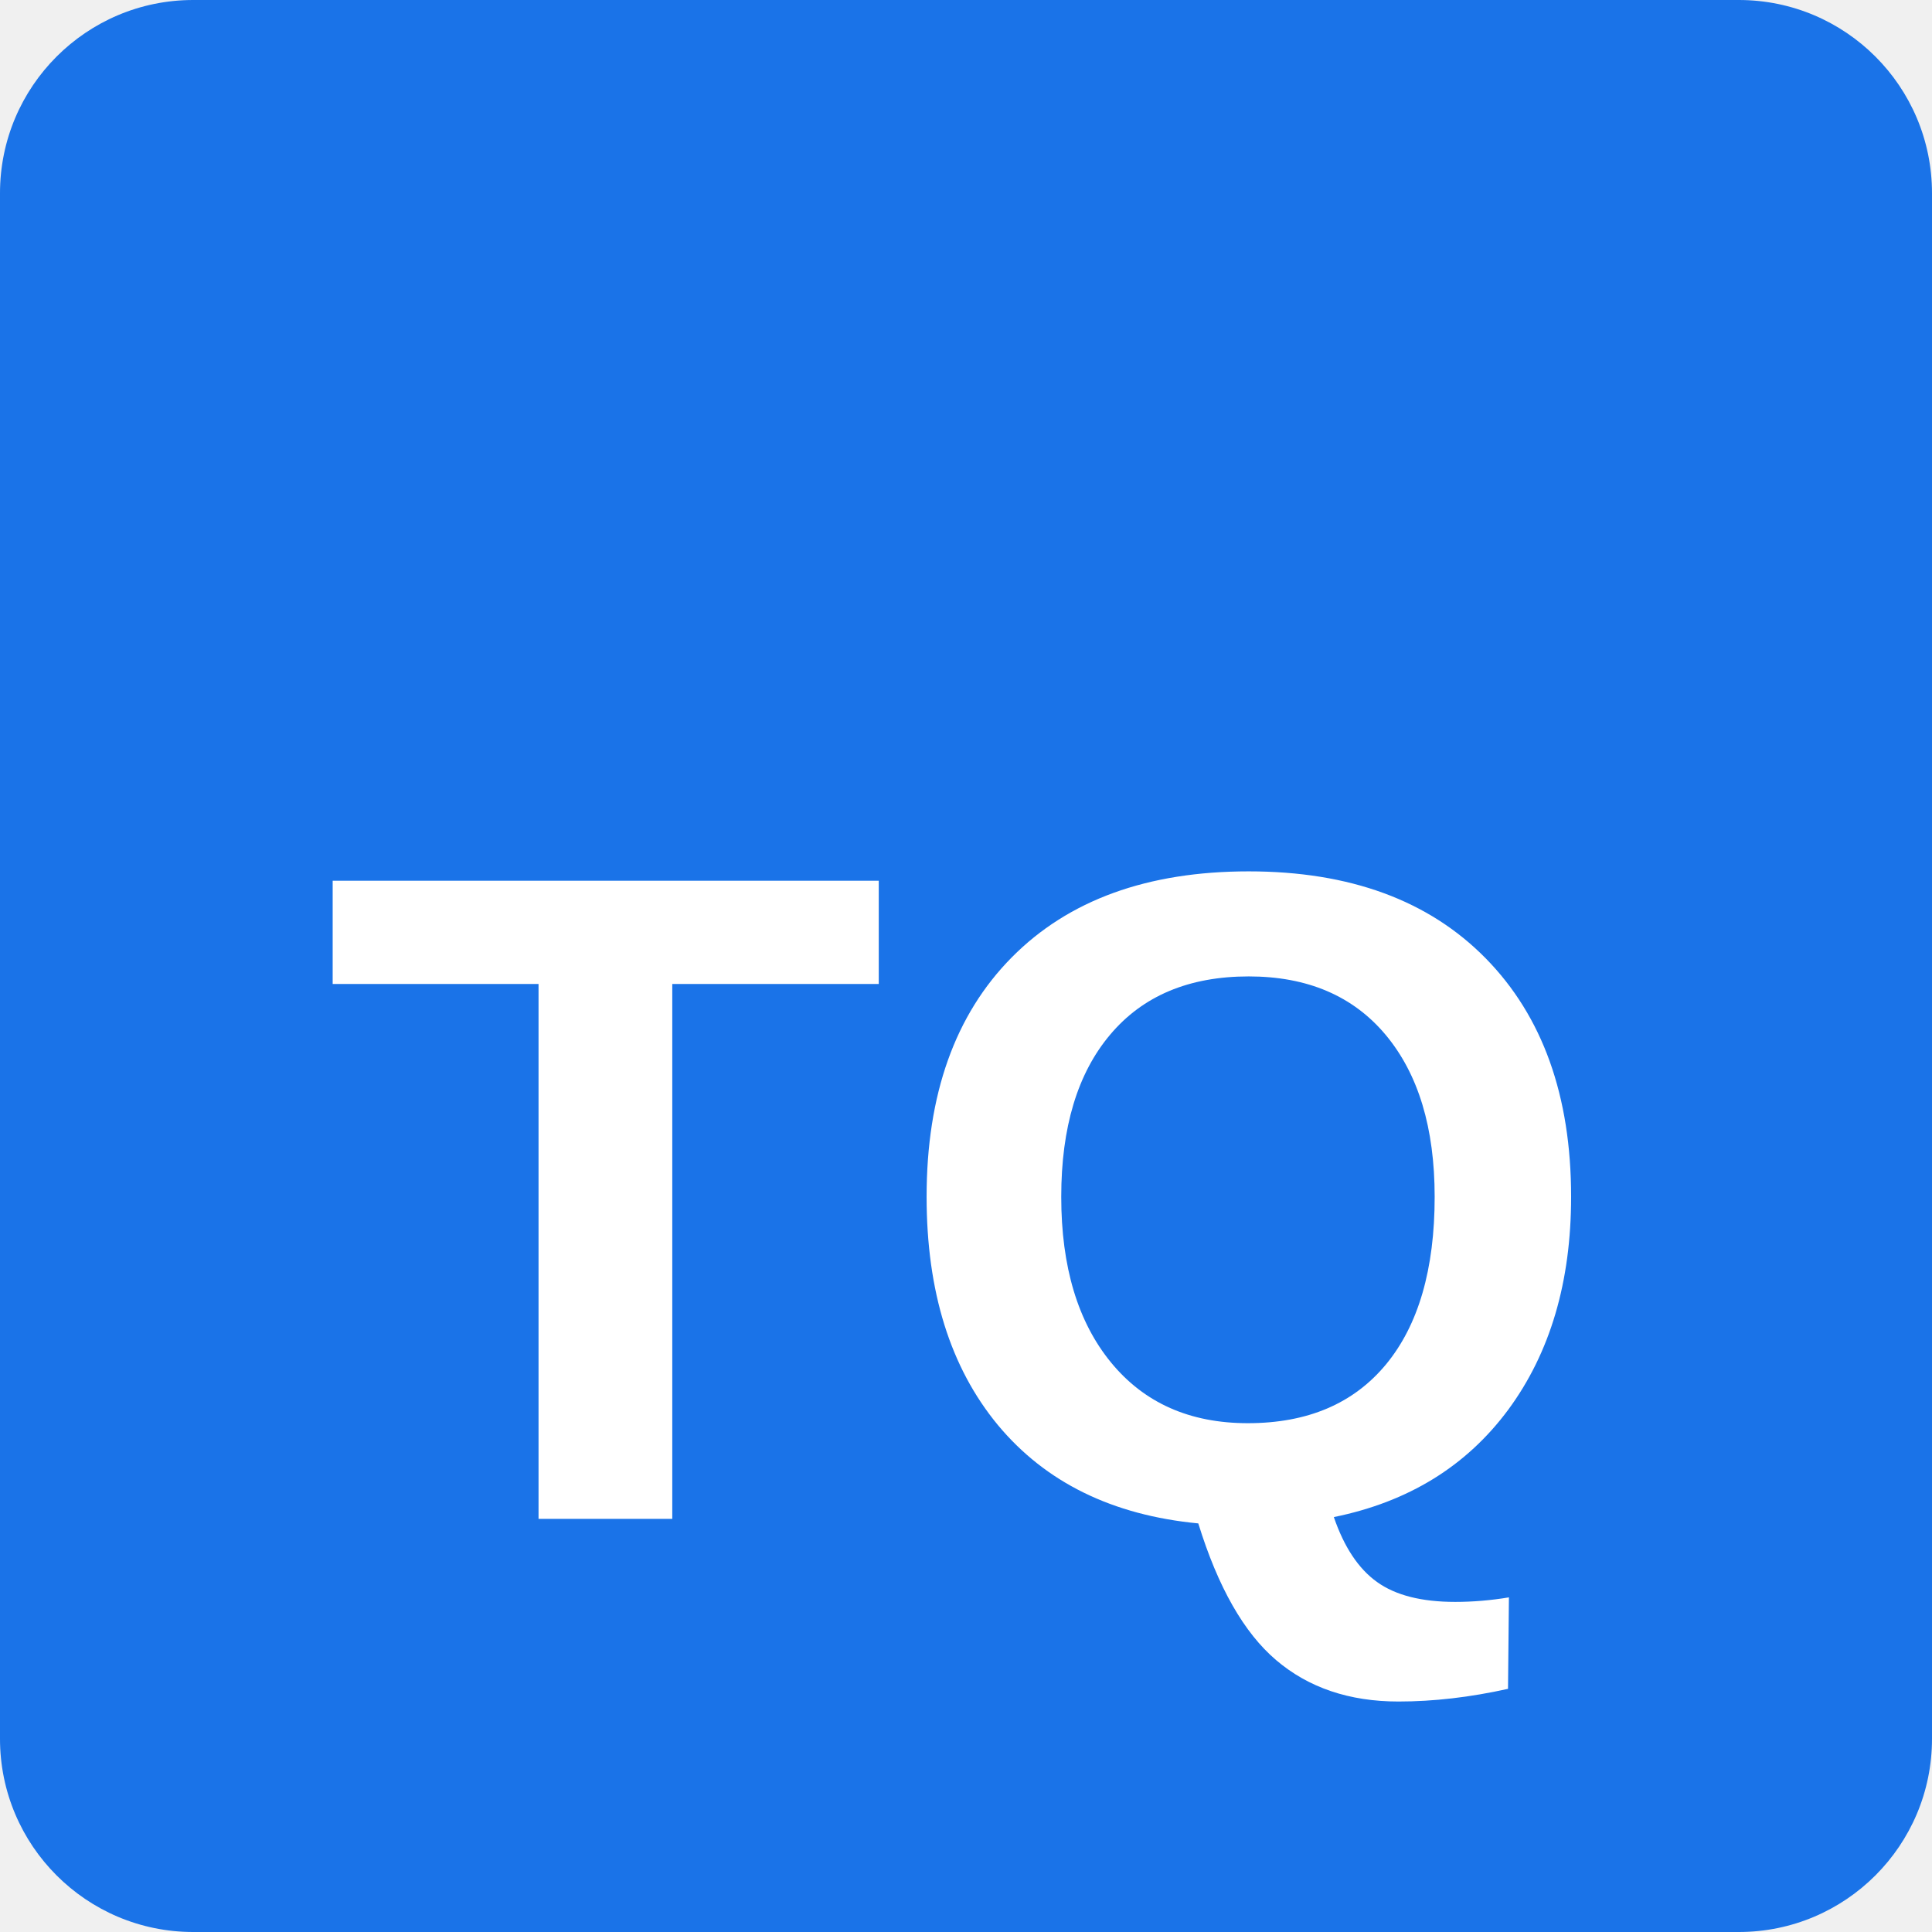
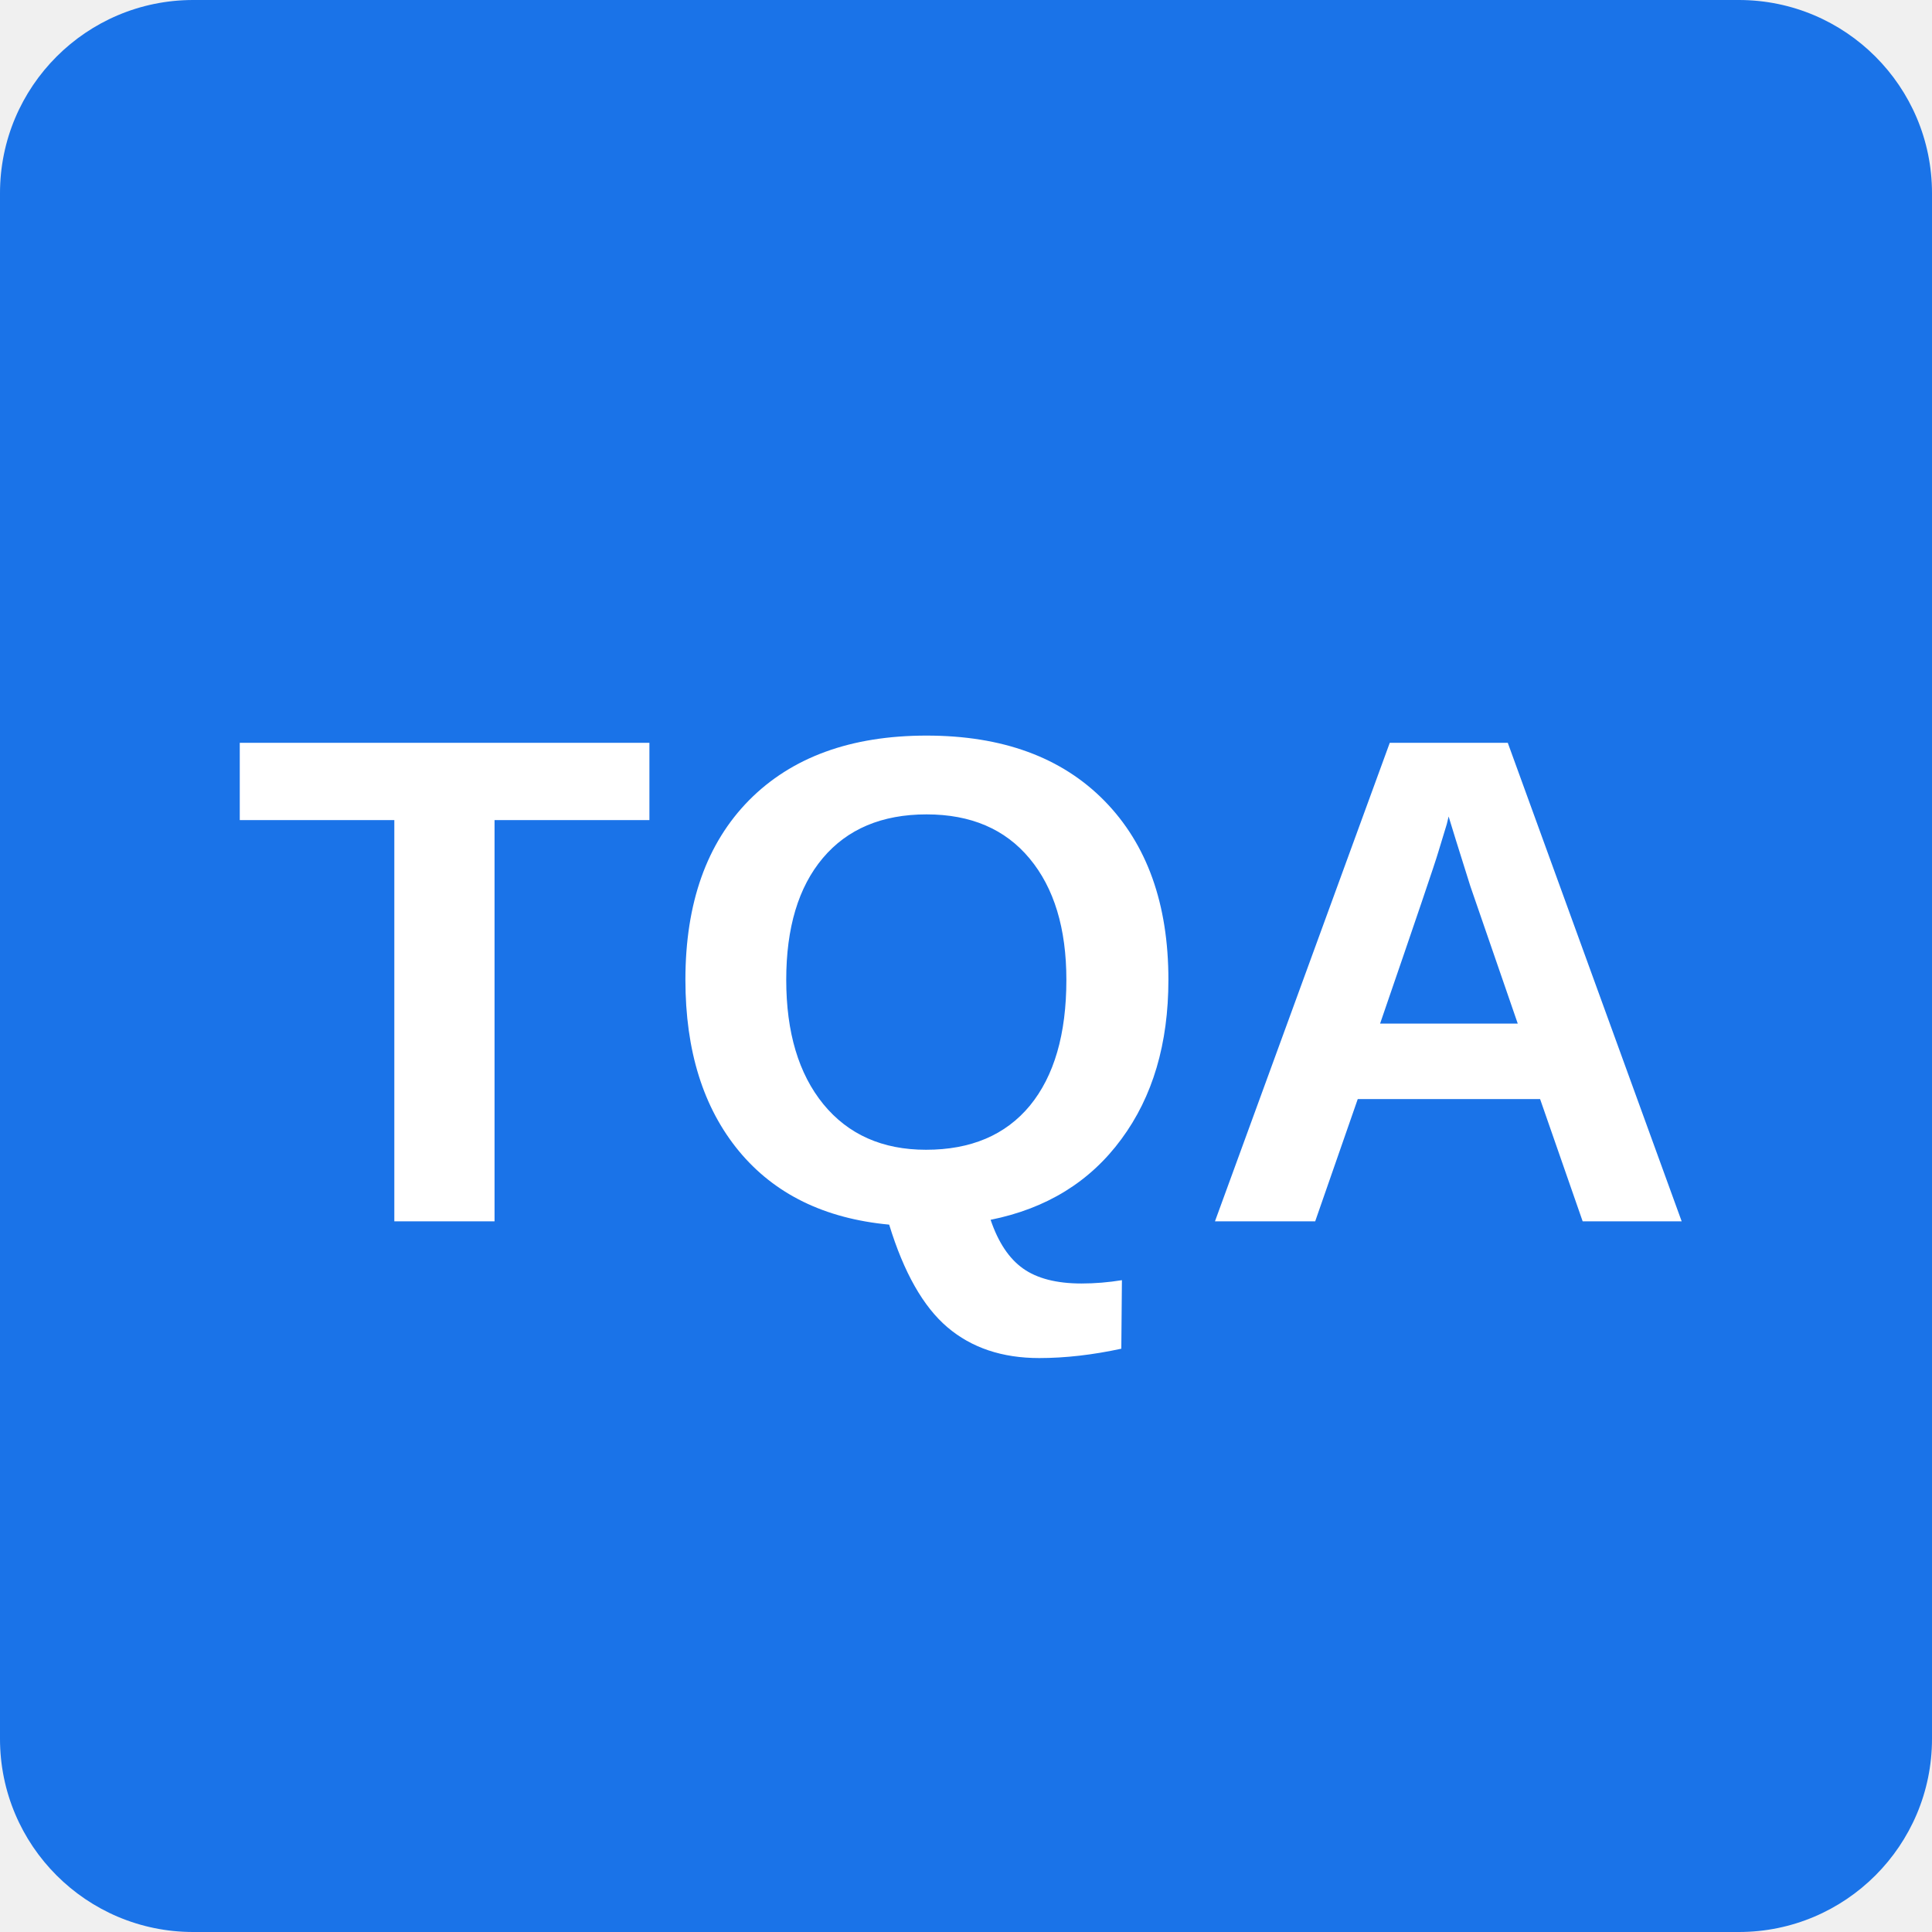
<svg xmlns="http://www.w3.org/2000/svg" viewBox="0 0 100 100">
  <defs>
    <style>
      .bg { fill: #1a73e8; }
-       .text { font-family: Arial, sans-serif; font-size: 48px; font-weight: bold; fill: white; }
+       .text { font-family: Arial, sans-serif; font-size: 36px; font-weight: bold; fill: white; }
    </style>
  </defs>
  <rect class="bg" width="100" height="100" rx="10" />
-   <text class="text" x="50" y="65" text-anchor="middle" dominant-baseline="middle">TQ</text>
+   <text class="text" x="50" y="53" text-anchor="middle" dominant-baseline="middle">TQA</text>
</svg>
